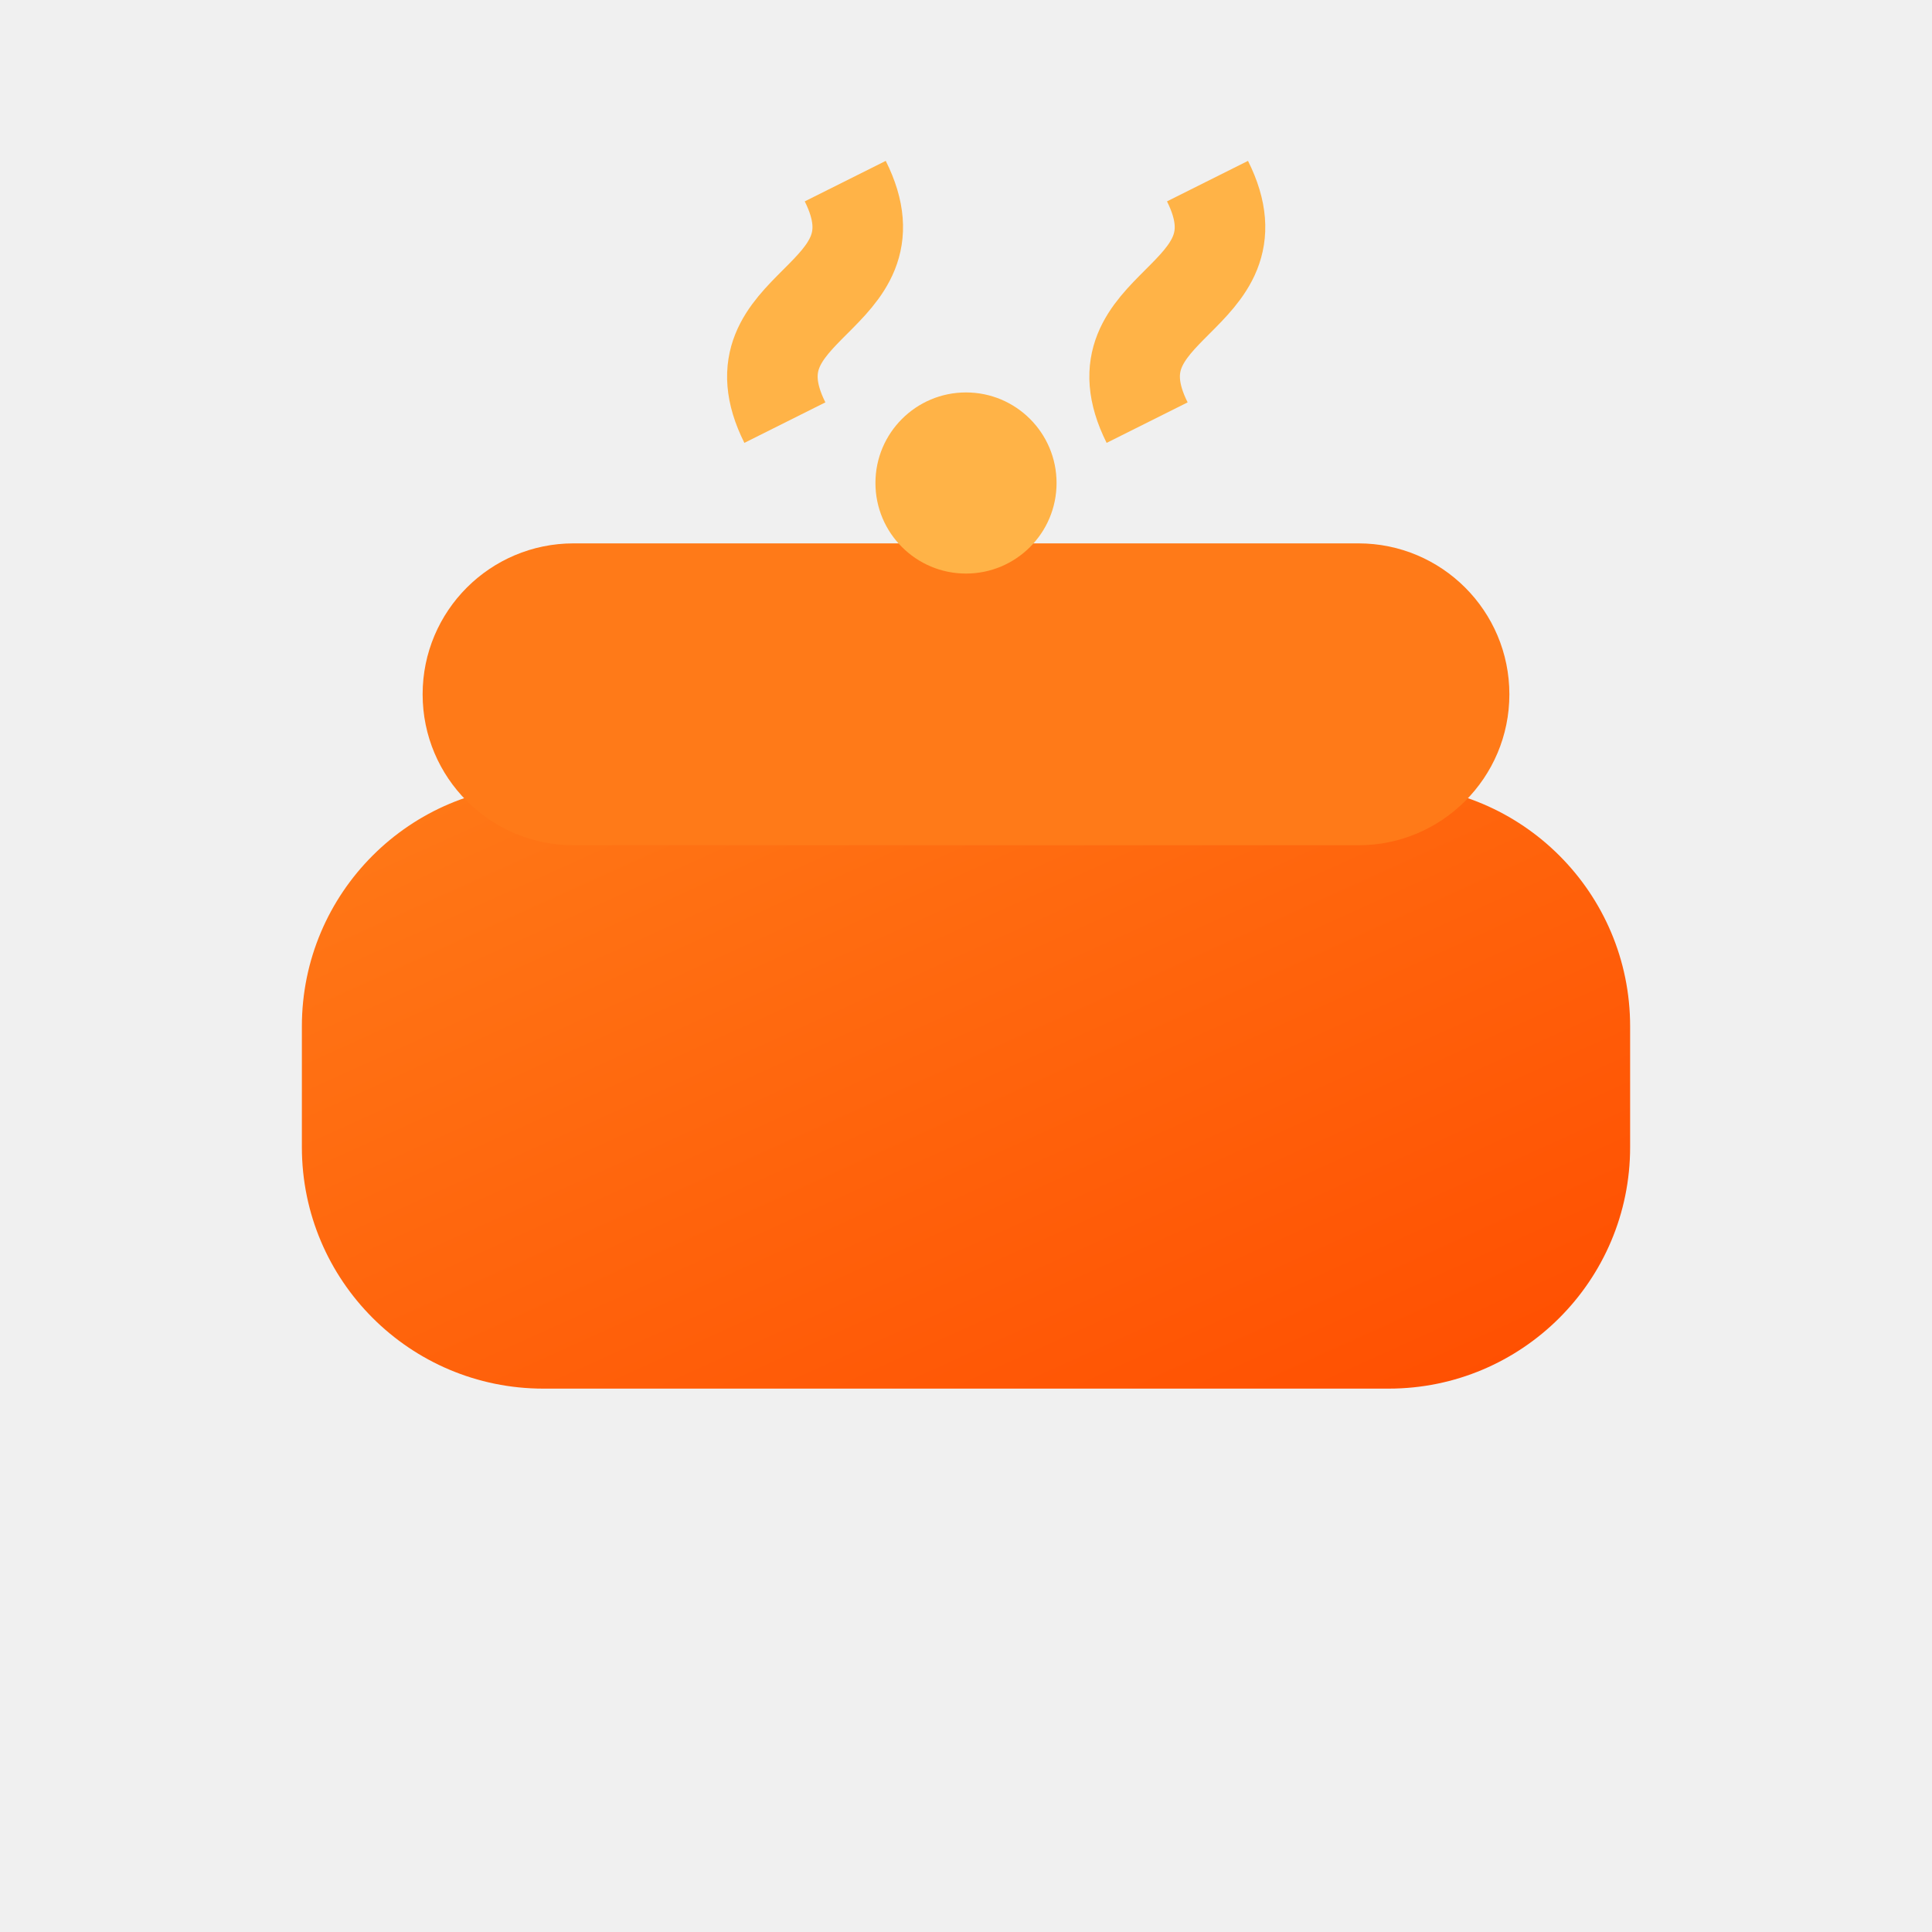
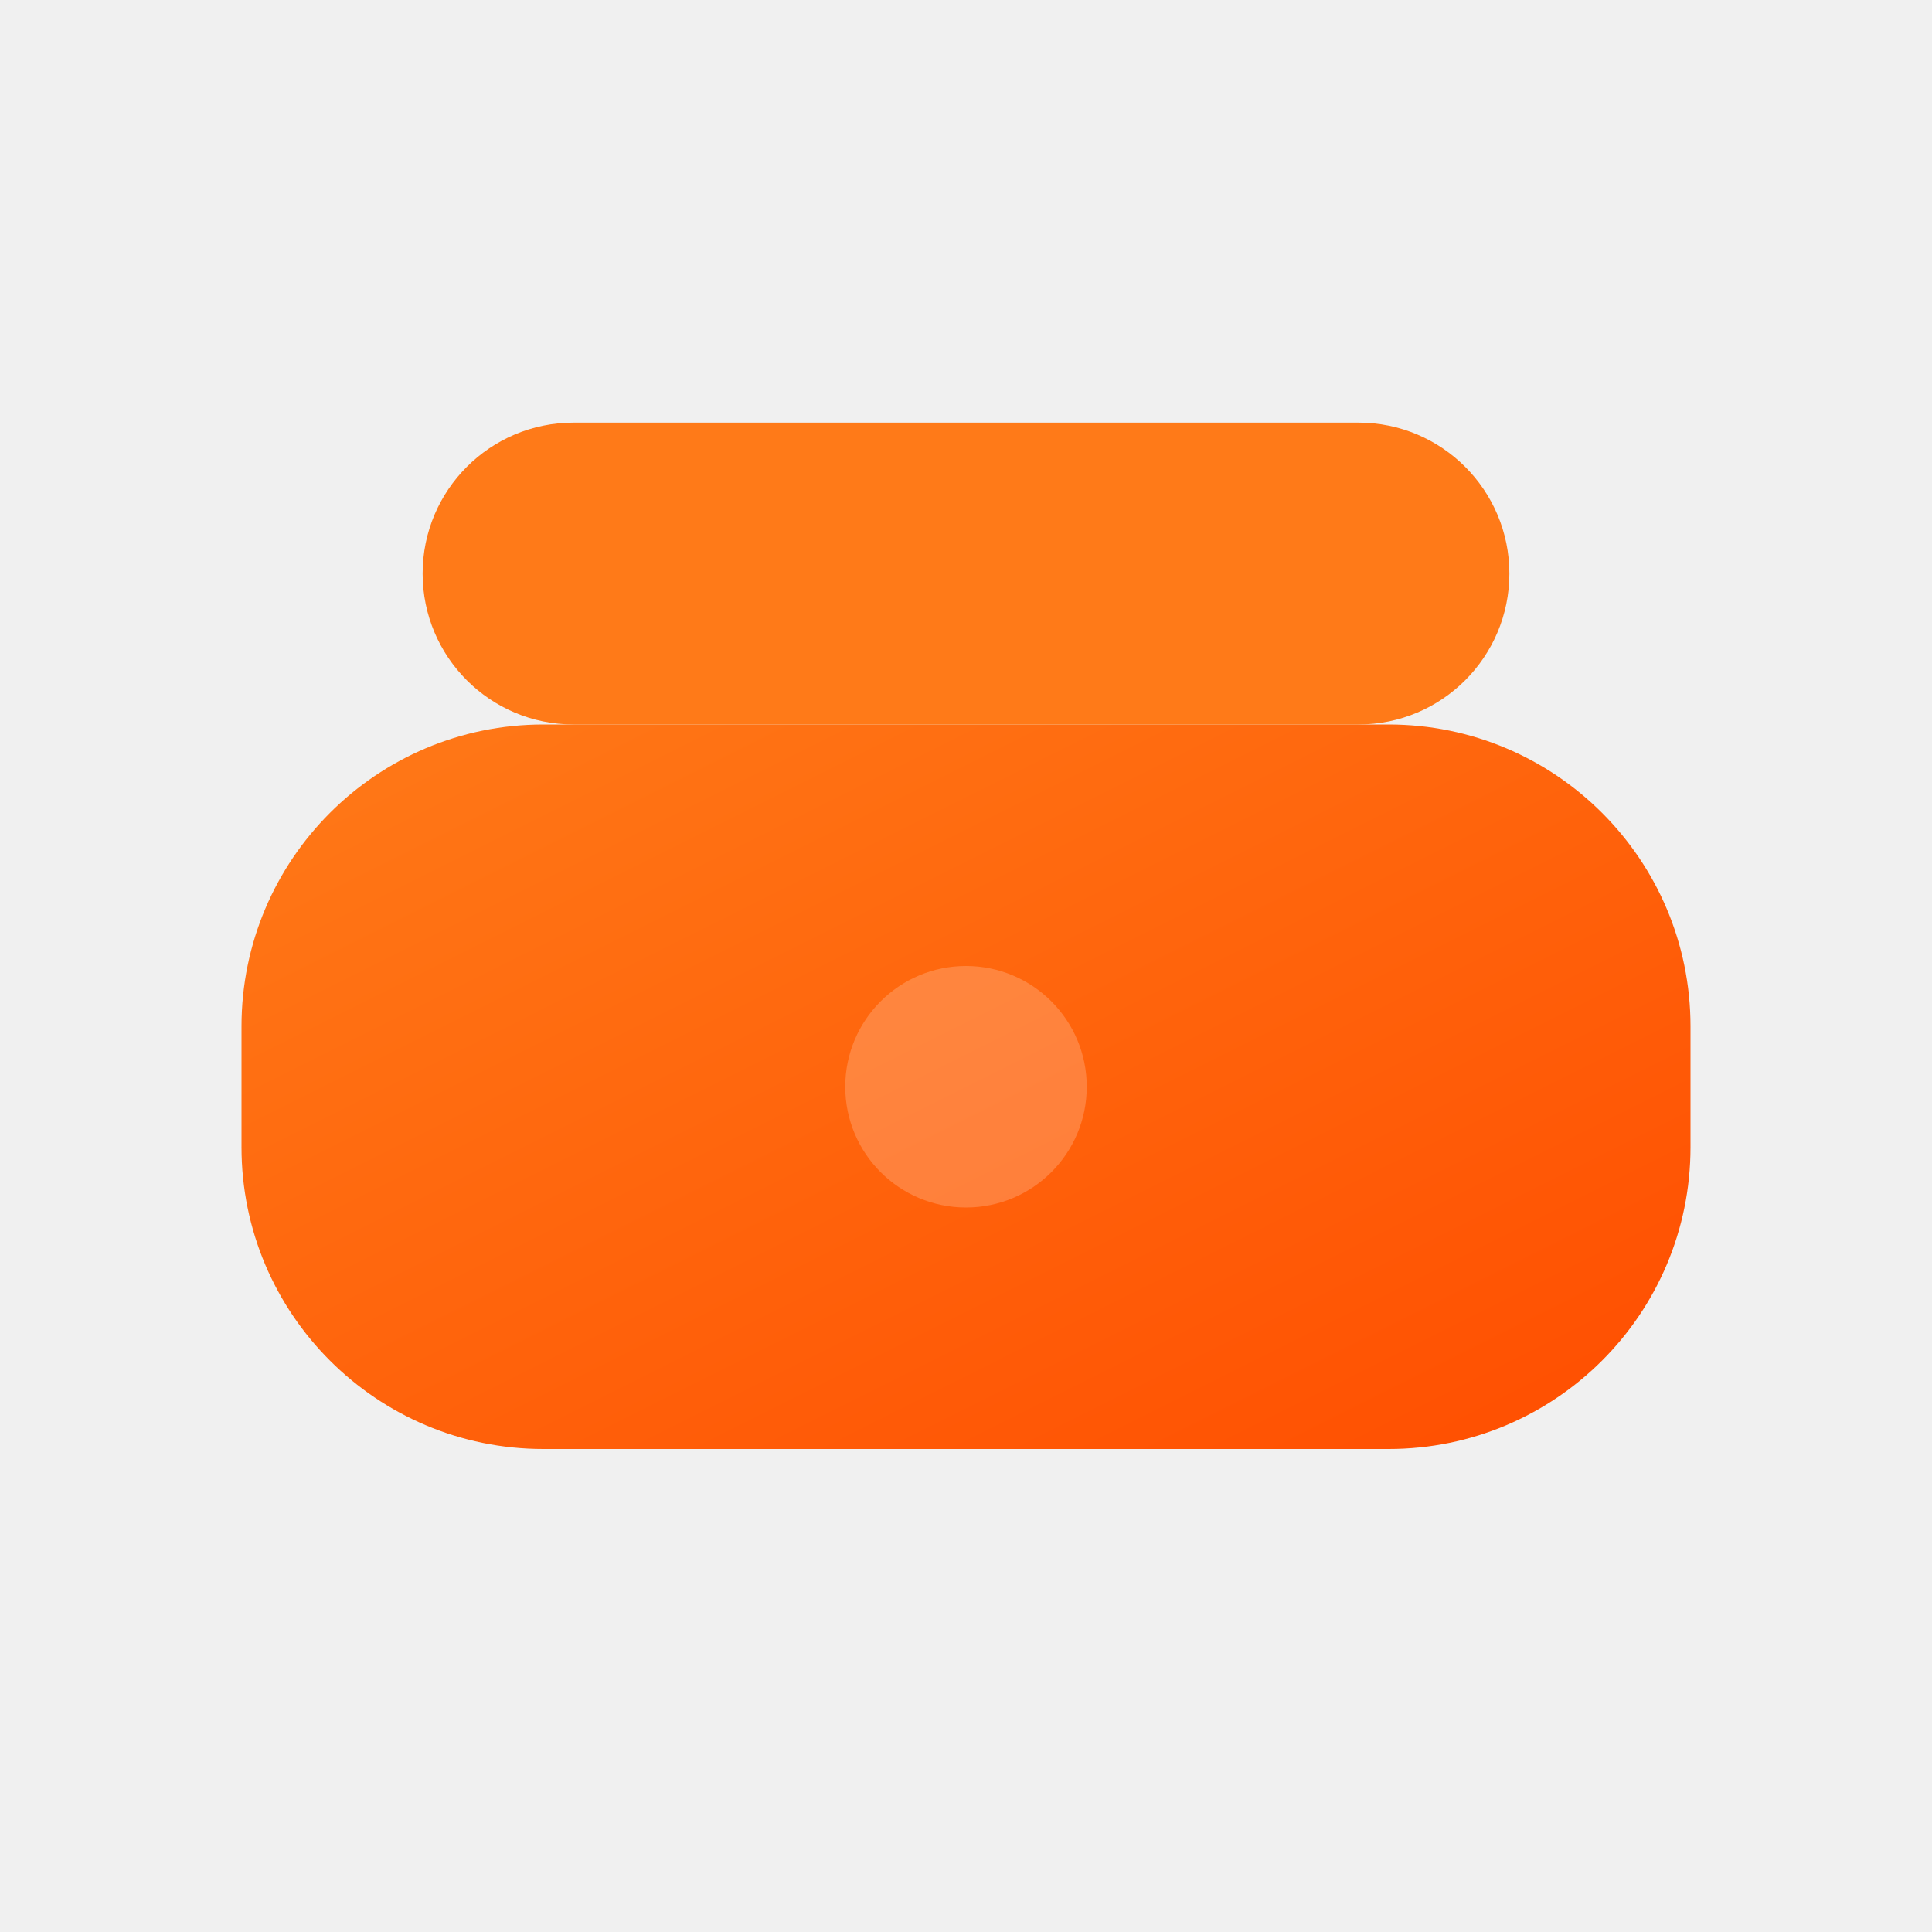
<svg xmlns="http://www.w3.org/2000/svg" viewBox="0 0 64 64">
  <defs>
    <linearGradient id="g" x1="0" y1="0" x2="1" y2="1">
      <stop offset="0%" stop-color="#ff7a18" />
      <stop offset="100%" stop-color="#ff4d00" />
    </linearGradient>
  </defs>
-   <rect x="10" y="26" width="44" height="20" rx="8" fill="url(#g)" />
-   <rect x="14" y="18" width="36" height="10" rx="5" fill="#ff7a18" />
-   <circle cx="32" cy="16" r="3" fill="#ffb347" />
-   <path d="M26 14 C24 10, 30 10, 28 6" stroke="#ffb347" stroke-width="3" fill="none" />
-   <path d="M38 14 C36 10, 42 10, 40 6" stroke="#ffb347" stroke-width="3" fill="none" />
+   <rect x="8" y="24" width="48" height="24" rx="10" fill="url(#g)" />
+   <rect x="14" y="14" width="36" height="10" rx="5" fill="#ff7a18" />
+   <circle cx="32" cy="36" r="4" fill="#ffffff" opacity="0.2" />
</svg>
